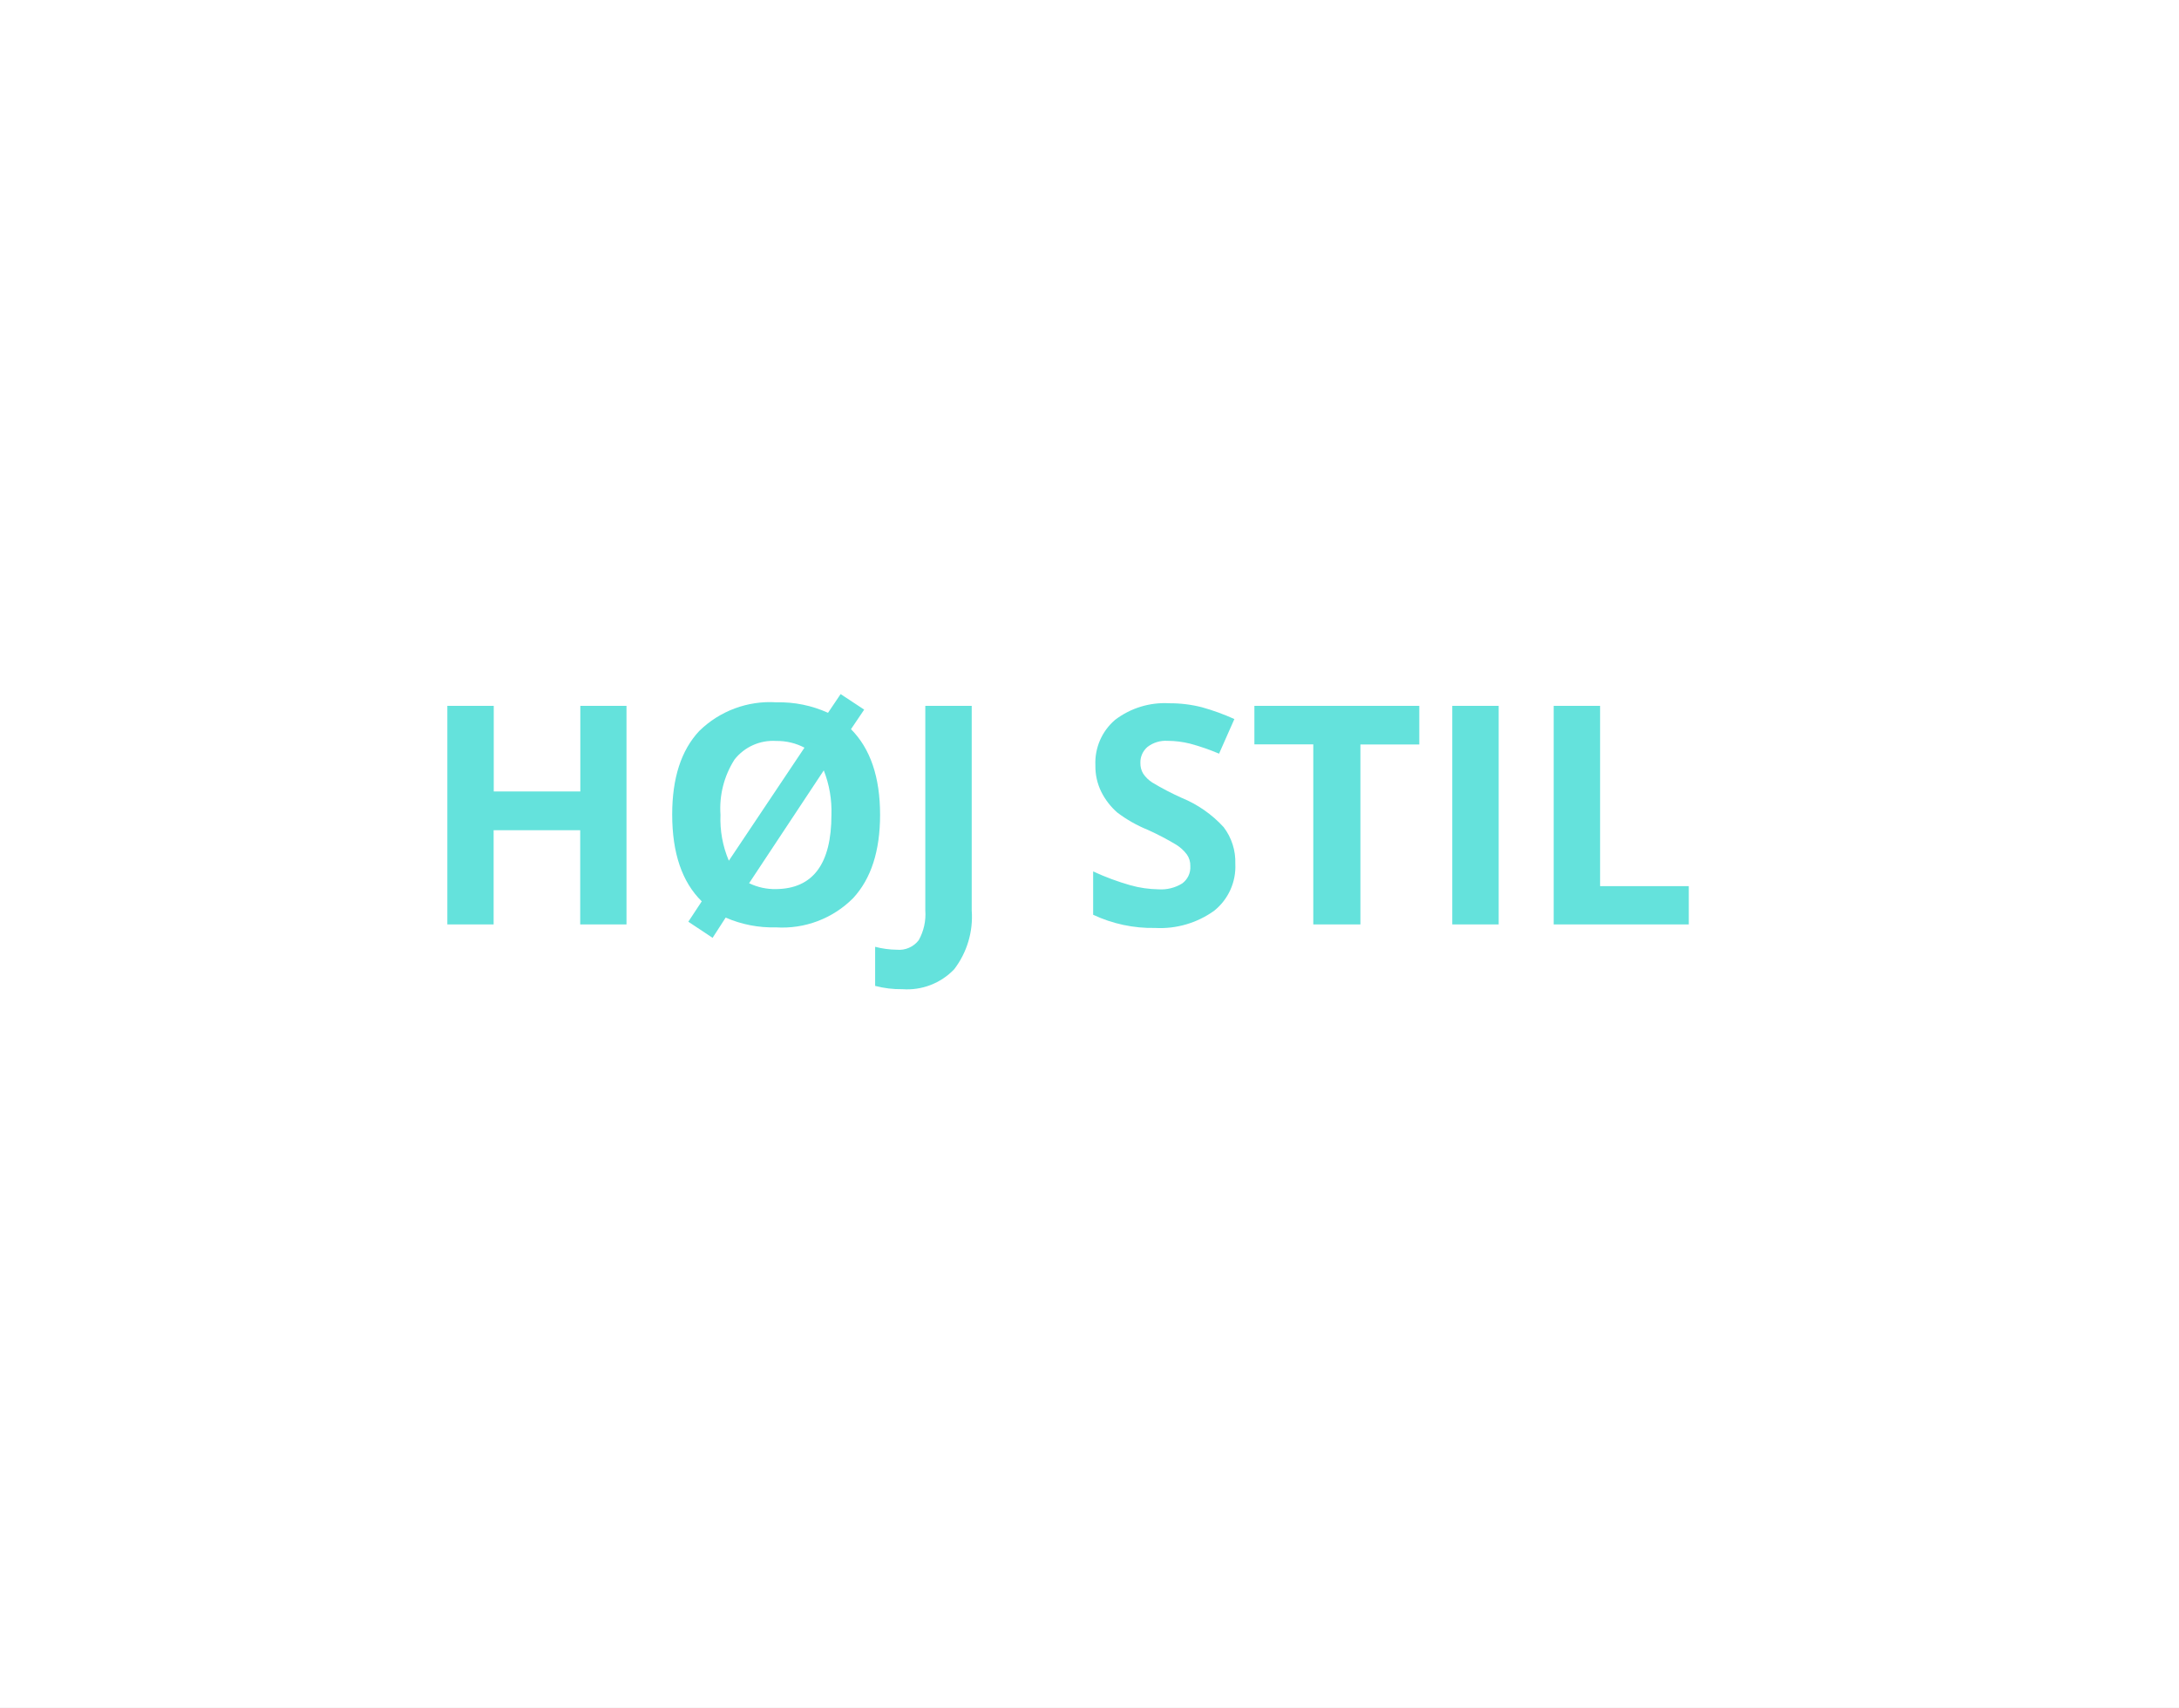
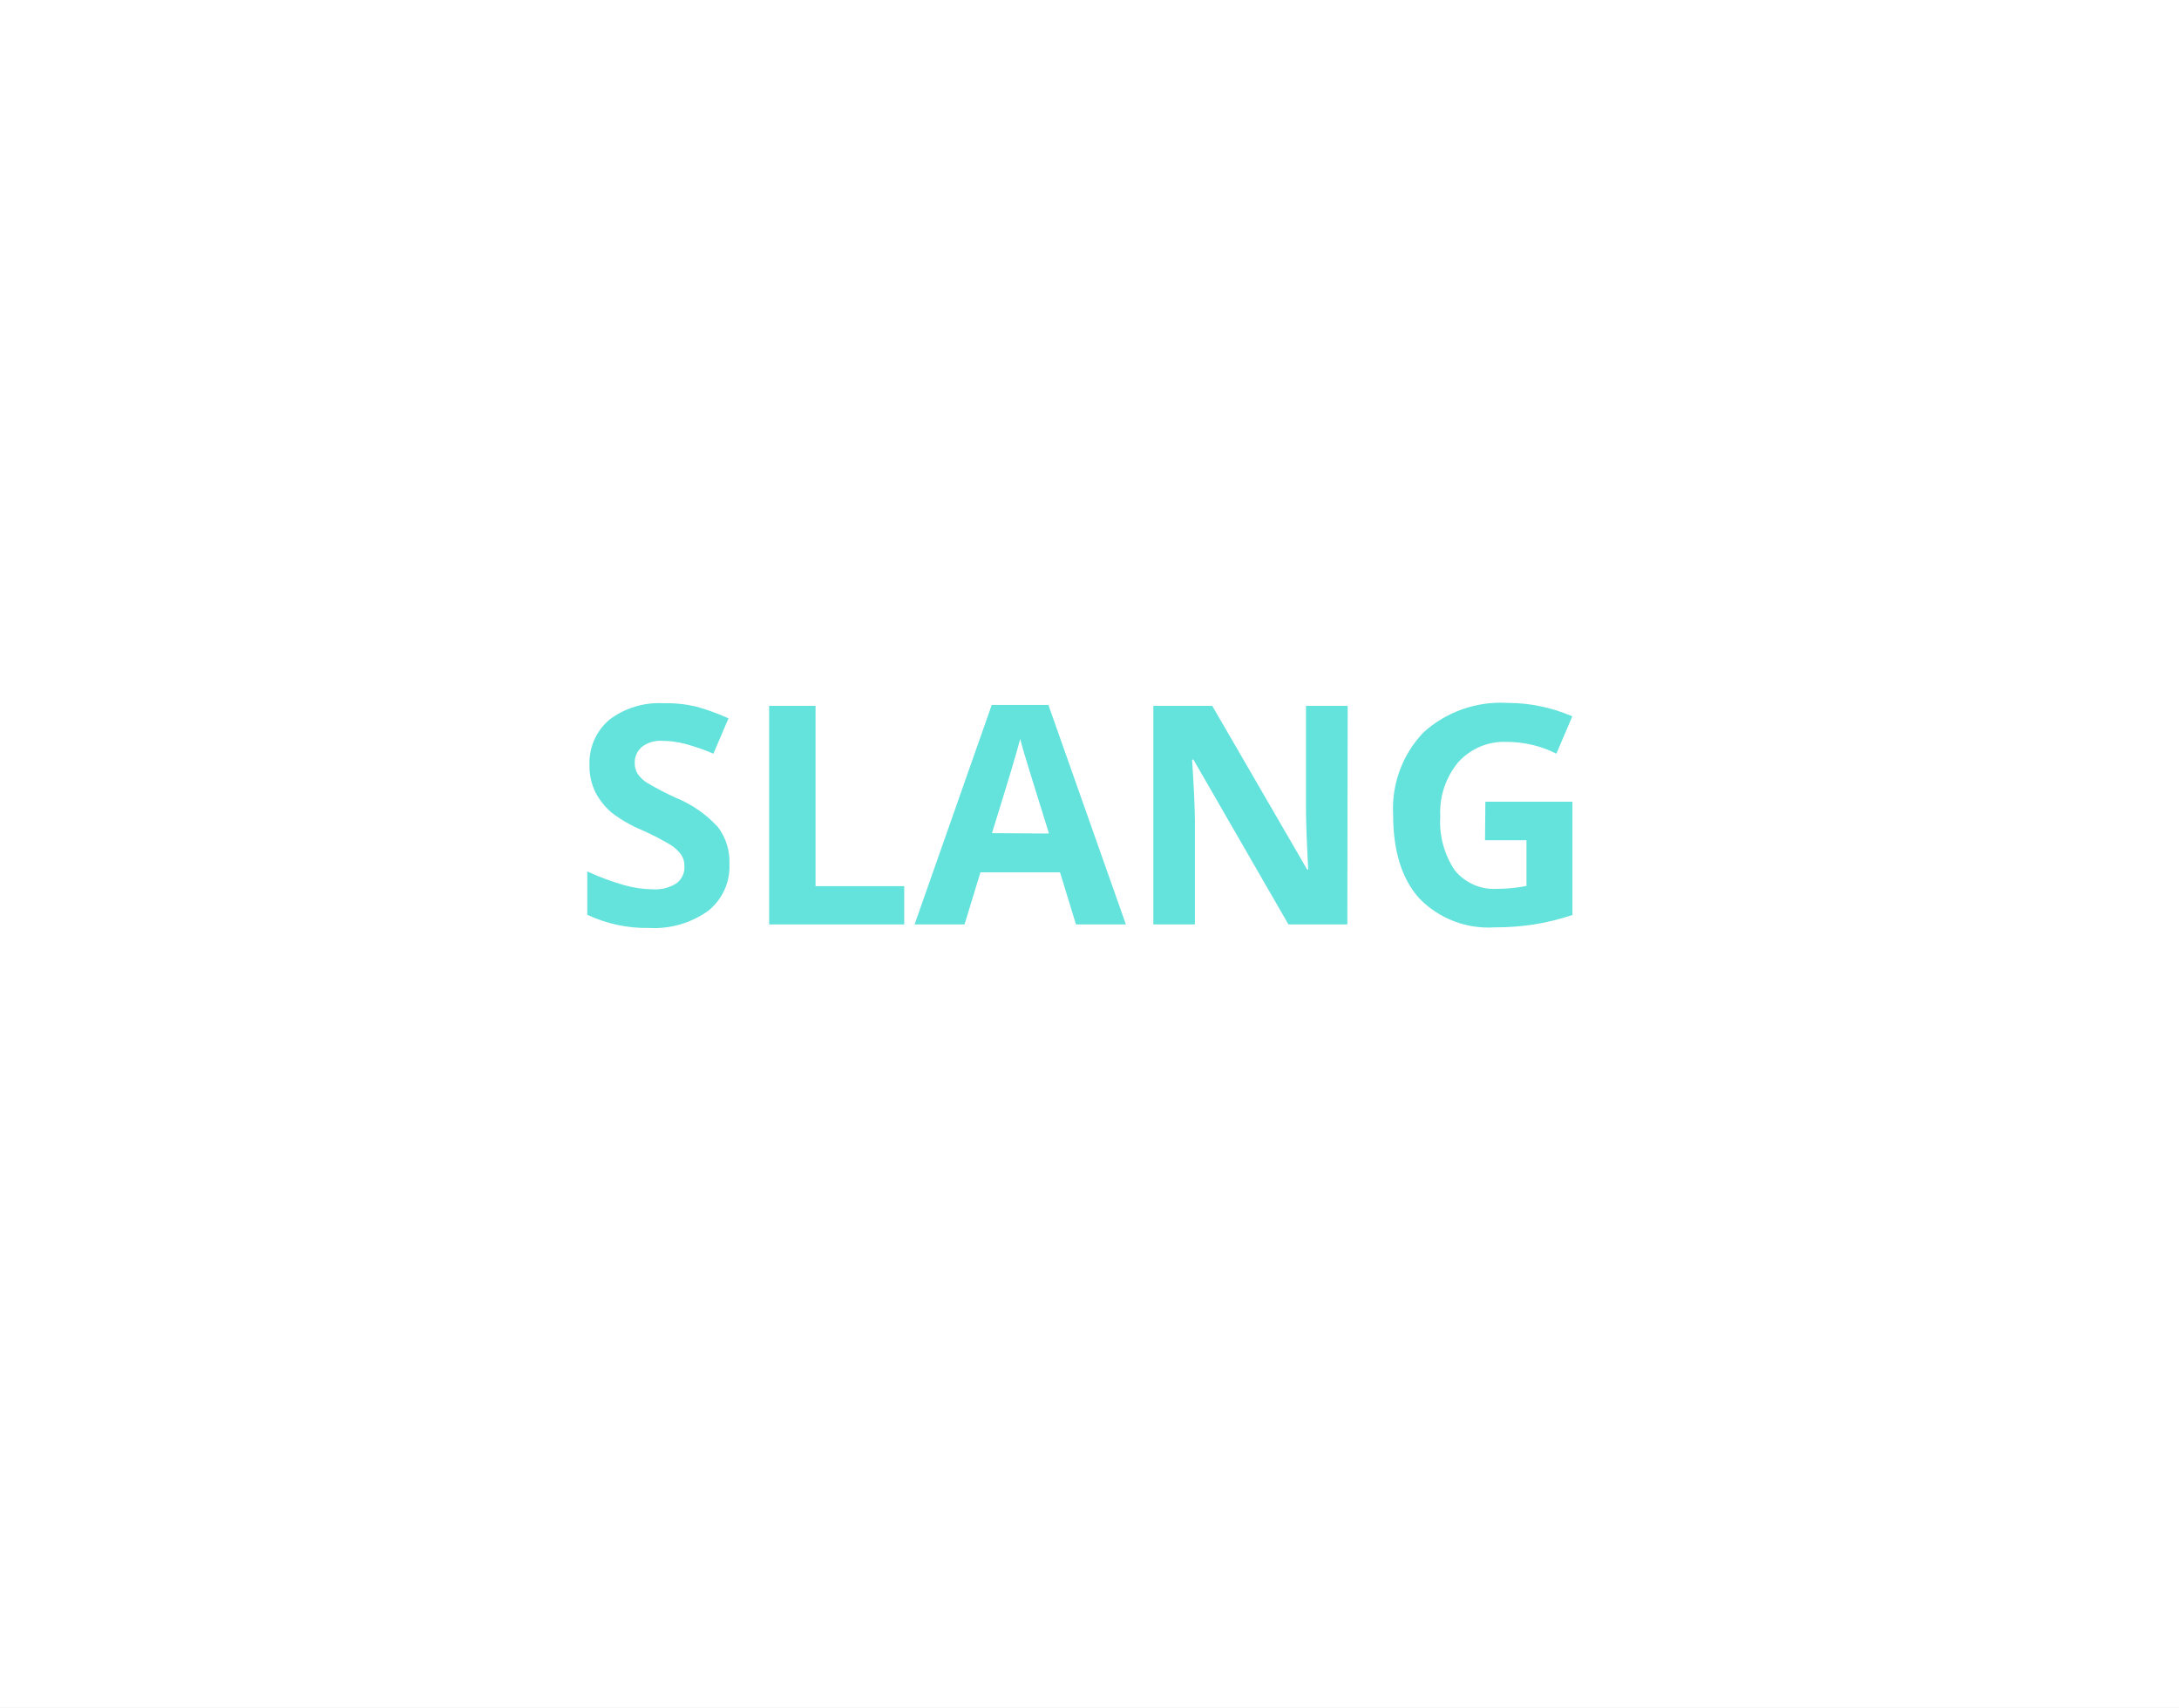
- <svg xmlns="http://www.w3.org/2000/svg" id="BG" viewBox="0 0 185 145">
+ <svg xmlns="http://www.w3.org/2000/svg" viewBox="0 0 185 145">
  <defs>
    <style>.cls-1{fill:#fff;}.cls-2{fill:#64e2dc;}</style>
  </defs>
-   <rect class="cls-1" width="185" height="145" />
-   <g id="sprog">
-     <path class="cls-2" d="M53.69,78.5H49.76v-8H42.41v8H38.48V59.94h3.94v7.27h7.35V59.94h3.92V78.5Z" transform="translate(-0.5 0)" />
-     <path class="cls-2" d="M75.22,69.19q0,4.61-2.29,7.08a8.47,8.47,0,0,1-6.55,2.48,10,10,0,0,1-4.27-.83L61,79.64l-2.06-1.37,1.14-1.73q-2.51-2.46-2.51-7.38,0-4.63,2.29-7.08a8.57,8.57,0,0,1,6.57-2.44,10,10,0,0,1,4.37.89l1.07-1.59,2,1.32-1.12,1.66Q75.22,64.4,75.22,69.19Zm-13.55,0a9,9,0,0,0,.71,3.9l6.42-9.6a5,5,0,0,0-2.4-.57,4.16,4.16,0,0,0-3.54,1.58A7.72,7.72,0,0,0,61.67,69.19Zm9.42,0a9.48,9.48,0,0,0-.65-3.77L64.1,75a5,5,0,0,0,2.29.5Q71.09,75.45,71.09,69.19Z" transform="translate(-0.5 0)" />
-     <path class="cls-2" d="M77.12,84a8.59,8.59,0,0,1-2.32-.28V80.4a7.66,7.66,0,0,0,1.85.25,2.09,2.09,0,0,0,1.85-.81,4.49,4.49,0,0,0,.56-2.52V59.94H83V77.31a7.32,7.32,0,0,1-1.49,5A5.52,5.52,0,0,1,77.12,84Z" transform="translate(-0.5 0)" />
-     <path class="cls-2" d="M105.38,73.35a4.8,4.8,0,0,1-1.81,4,7.86,7.86,0,0,1-5,1.45,11.82,11.82,0,0,1-5.26-1.12V74a21.68,21.68,0,0,0,3.18,1.18,9.42,9.42,0,0,0,2.38.34,3.38,3.38,0,0,0,2-.5,1.69,1.69,0,0,0,.69-1.47,1.63,1.63,0,0,0-.3-1,3.39,3.39,0,0,0-.9-0.82,23,23,0,0,0-2.41-1.26A11.42,11.42,0,0,1,95.36,69,5.76,5.76,0,0,1,94,67.24,4.89,4.89,0,0,1,93.5,65a4.8,4.8,0,0,1,1.67-3.87,6.94,6.94,0,0,1,4.62-1.41,10.91,10.91,0,0,1,2.76.34,19,19,0,0,1,2.75,1L104,64a18.51,18.51,0,0,0-2.46-.85,7.91,7.91,0,0,0-1.91-.24,2.53,2.53,0,0,0-1.71.52,1.72,1.72,0,0,0-.6,1.36,1.68,1.68,0,0,0,.24.91,2.65,2.65,0,0,0,.77.75,23.72,23.72,0,0,0,2.49,1.3,9.93,9.93,0,0,1,3.57,2.49A4.87,4.87,0,0,1,105.38,73.35Z" transform="translate(-0.5 0)" />
-     <path class="cls-2" d="M115.91,78.5H112V63.21h-5V59.94h14v3.28h-5V78.5Z" transform="translate(-0.5 0)" />
-     <path class="cls-2" d="M123.8,78.5V59.94h3.94V78.5H123.8Z" transform="translate(-0.5 0)" />
-     <path class="cls-2" d="M132.41,78.5V59.94h3.94V75.25h7.53V78.5H132.41Z" transform="translate(-0.5 0)" />
+   <g id="BG">
+     <rect class="cls-1" width="185" height="145" />
+   </g>
+   <g id="DEBAT">
+     <g id="sprog">
+       <path class="cls-2" d="M62.43,73.35a4.8,4.8,0,0,1-1.81,4,7.86,7.86,0,0,1-5,1.45,11.82,11.82,0,0,1-5.26-1.12V74a21.68,21.68,0,0,0,3.18,1.18,9.42,9.42,0,0,0,2.38.34,3.38,3.38,0,0,0,2-.5,1.69,1.69,0,0,0,.69-1.47,1.63,1.63,0,0,0-.3-1,3.39,3.39,0,0,0-.9-.82A23,23,0,0,0,55,70.49,11.42,11.42,0,0,1,52.42,69a5.76,5.76,0,0,1-1.36-1.71A4.89,4.89,0,0,1,50.55,65a4.8,4.8,0,0,1,1.67-3.87,6.94,6.94,0,0,1,4.62-1.41A10.91,10.91,0,0,1,59.6,60a19,19,0,0,1,2.75,1L61.07,64a18.51,18.51,0,0,0-2.46-.85,7.91,7.91,0,0,0-1.91-.24,2.53,2.53,0,0,0-1.71.52,1.72,1.72,0,0,0-.6,1.36,1.68,1.68,0,0,0,.24.91,2.65,2.65,0,0,0,.77.75,23.72,23.72,0,0,0,2.49,1.3,9.93,9.93,0,0,1,3.57,2.49A4.87,4.87,0,0,1,62.43,73.35Z" transform="translate(-0.5 0)" />
+       <path class="cls-2" d="M65.8,78.5V59.94h3.94V75.25h7.53V78.5Z" transform="translate(-0.5 0)" />
+       <path class="cls-2" d="M91.85,78.5,90.5,74.08H83.74L82.39,78.5H78.15L84.7,59.86h4.81L96.09,78.5Zm-2.29-7.72q-1.87-6-2.1-6.79t-.34-1.24q-.42,1.63-2.4,8Z" transform="translate(-0.5 0)" />
+       <path class="cls-2" d="M114.89,78.5h-5l-8.07-14h-.11q.24,3.72.24,5.31V78.5H98.42V59.94h5l8.06,13.9h.09q-.19-3.62-.19-5.12V59.94h3.54Z" transform="translate(-0.5 0)" />
+       <path class="cls-2" d="M126.61,68.08H134V77.7a20.82,20.82,0,0,1-3.37.82,22,22,0,0,1-3.23.23A8.18,8.18,0,0,1,121,76.29q-2.22-2.47-2.22-7.09a9.35,9.35,0,0,1,2.57-7,9.76,9.76,0,0,1,7.13-2.51,13.79,13.79,0,0,1,5.51,1.14L132.64,64a9.34,9.34,0,0,0-4.23-1,5.22,5.22,0,0,0-4.09,1.71,6.65,6.65,0,0,0-1.54,4.61A7.4,7.4,0,0,0,124,73.89a4.28,4.28,0,0,0,3.6,1.59,12.68,12.68,0,0,0,2.5-.25V71.35h-3.52Z" transform="translate(-0.5 0)" />
+     </g>
  </g>
</svg>
